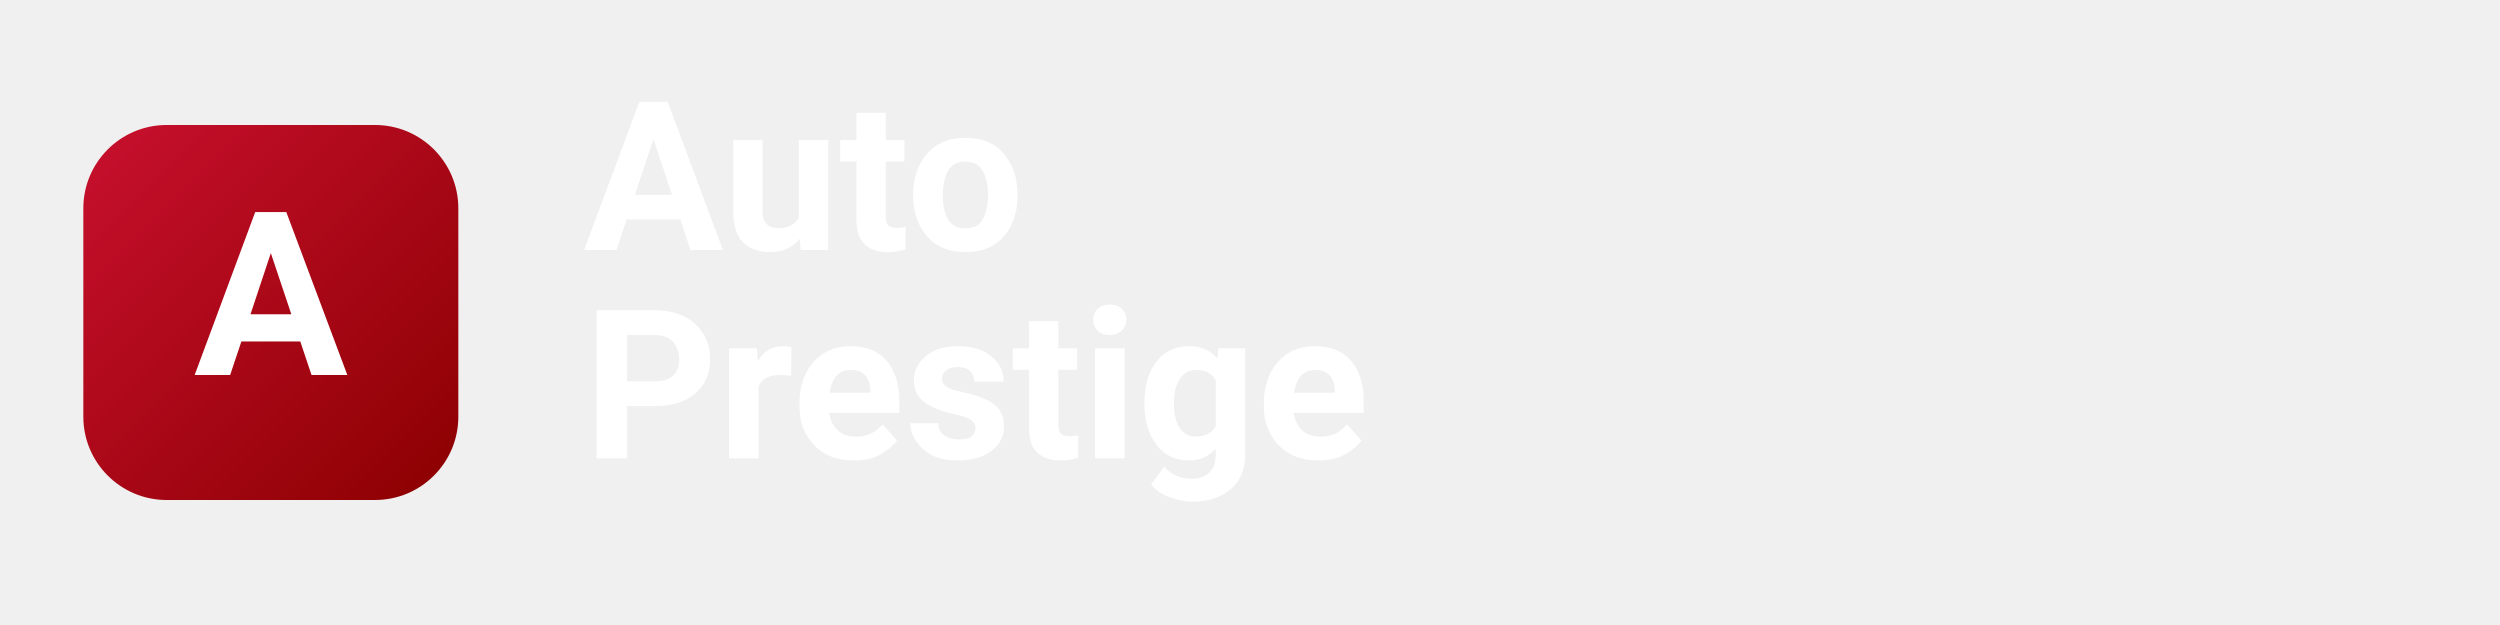
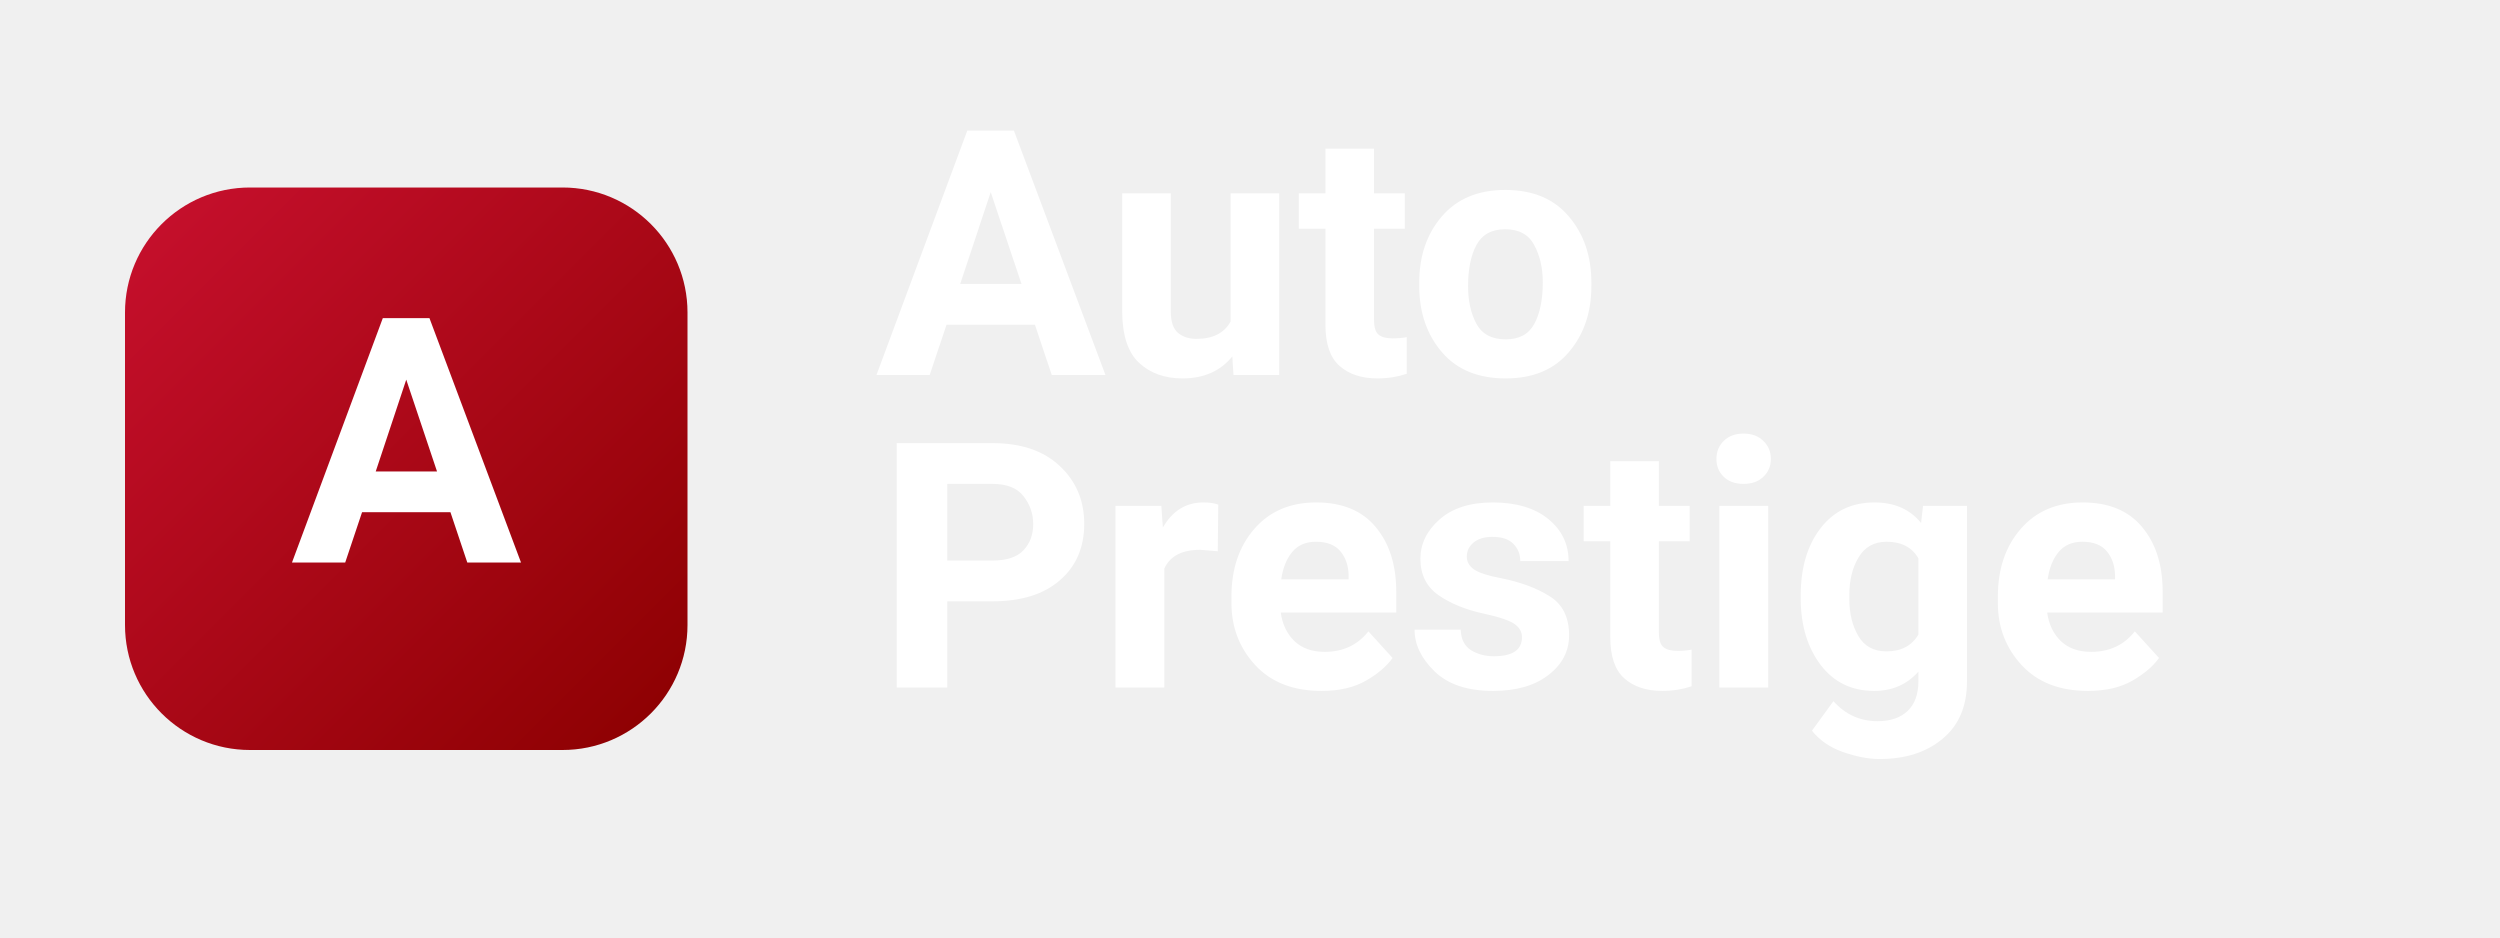
- <svg xmlns="http://www.w3.org/2000/svg" width="240" height="60" viewBox="0 0 240 60">
+ <svg xmlns="http://www.w3.org/2000/svg" width="160" height="60" viewBox="0 0 160 60">
  <defs>
    <linearGradient id="g" x1="0" x2="1" y1="0" y2="1">
      <stop offset="0" stop-color="#C8102E" />
      <stop offset="1" stop-color="#8B0000" />
    </linearGradient>
  </defs>
  <rect x="8" y="12" width="36" height="36" rx="8" fill="url(#g)" />
  <text x="26" y="36" text-anchor="middle" font-family="system-ui, -apple-system, Segoe UI, Roboto" font-size="22" font-weight="700" fill="#fff">A</text>
-   <text x="56" y="24" font-family="system-ui, -apple-system, Segoe UI, Roboto" font-size="20" font-weight="700" fill="#fff">Auto</text>
-   <text x="56" y="44" font-family="system-ui, -apple-system, Segoe UI, Roboto" font-size="20" font-weight="700" fill="#fff">Prestige</text>
+   <text x="56" y="24" font-family="system-ui, -apple-system, Segoe UI, Roboto" font-size="22" font-weight="700" fill="#fff">Auto</text>
+   <text x="56" y="44" font-family="system-ui, -apple-system, Segoe UI, Roboto" font-size="22" font-weight="700" fill="#fff">Prestige</text>
</svg>
